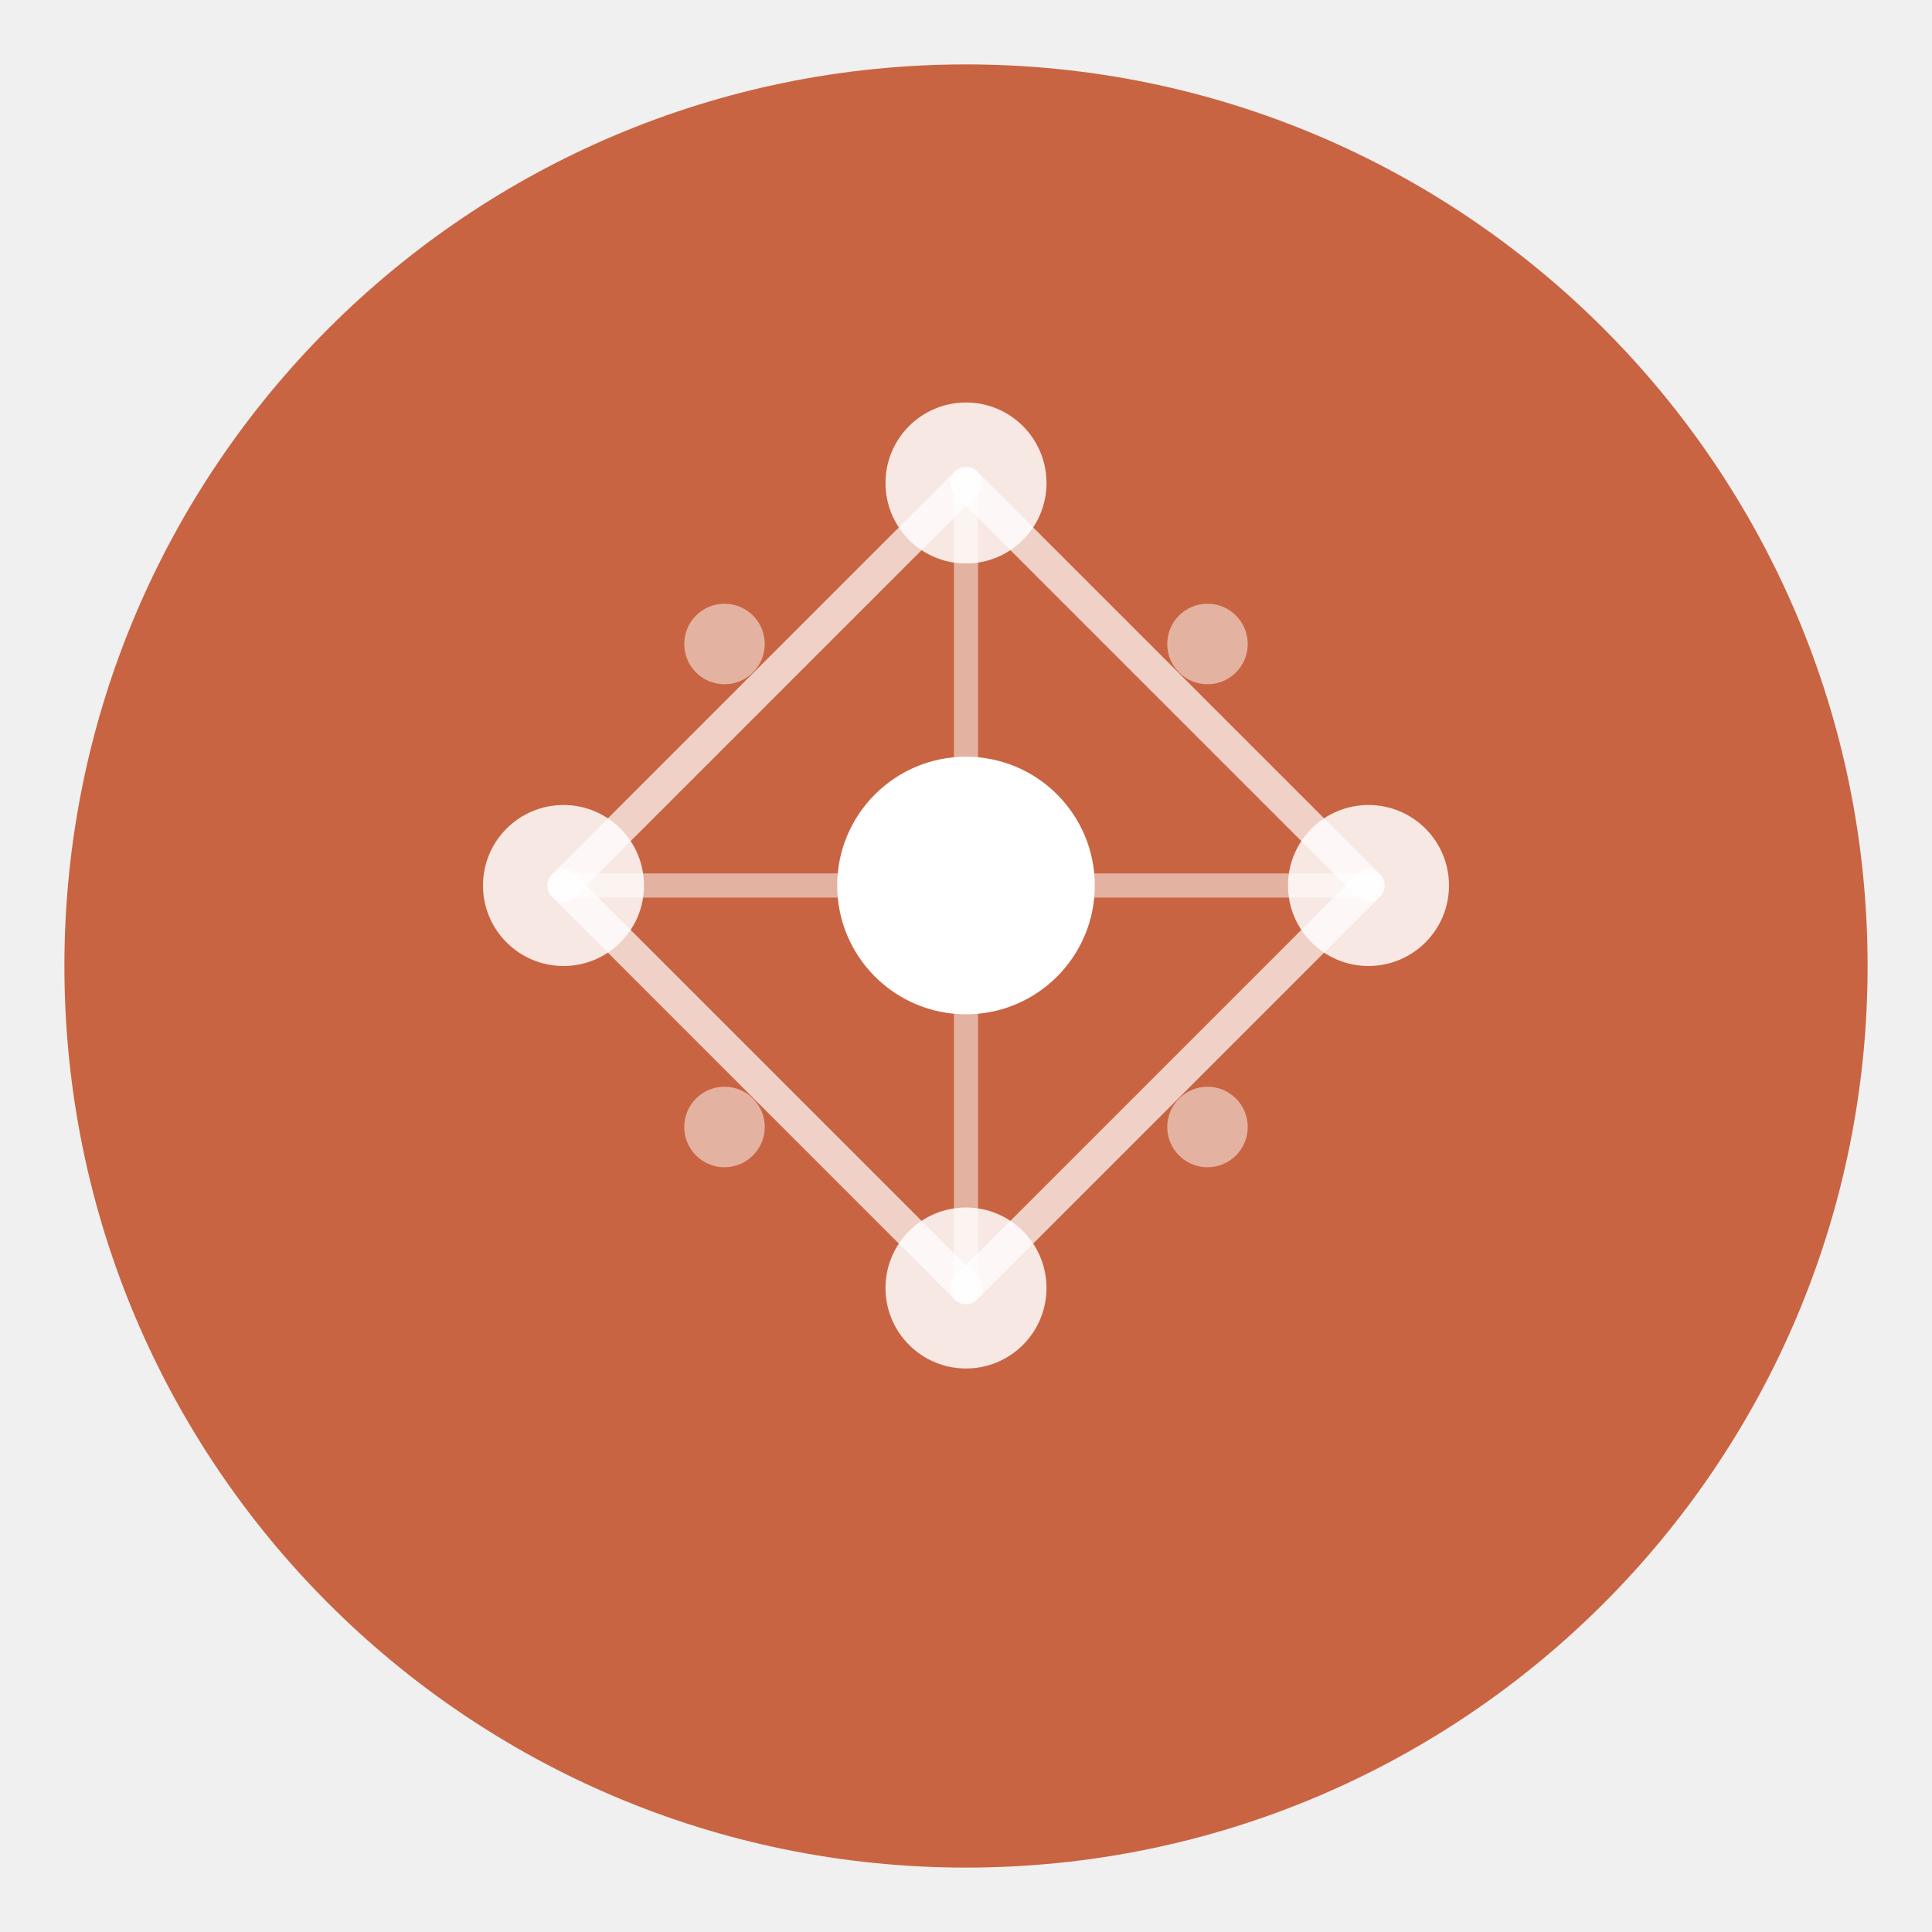
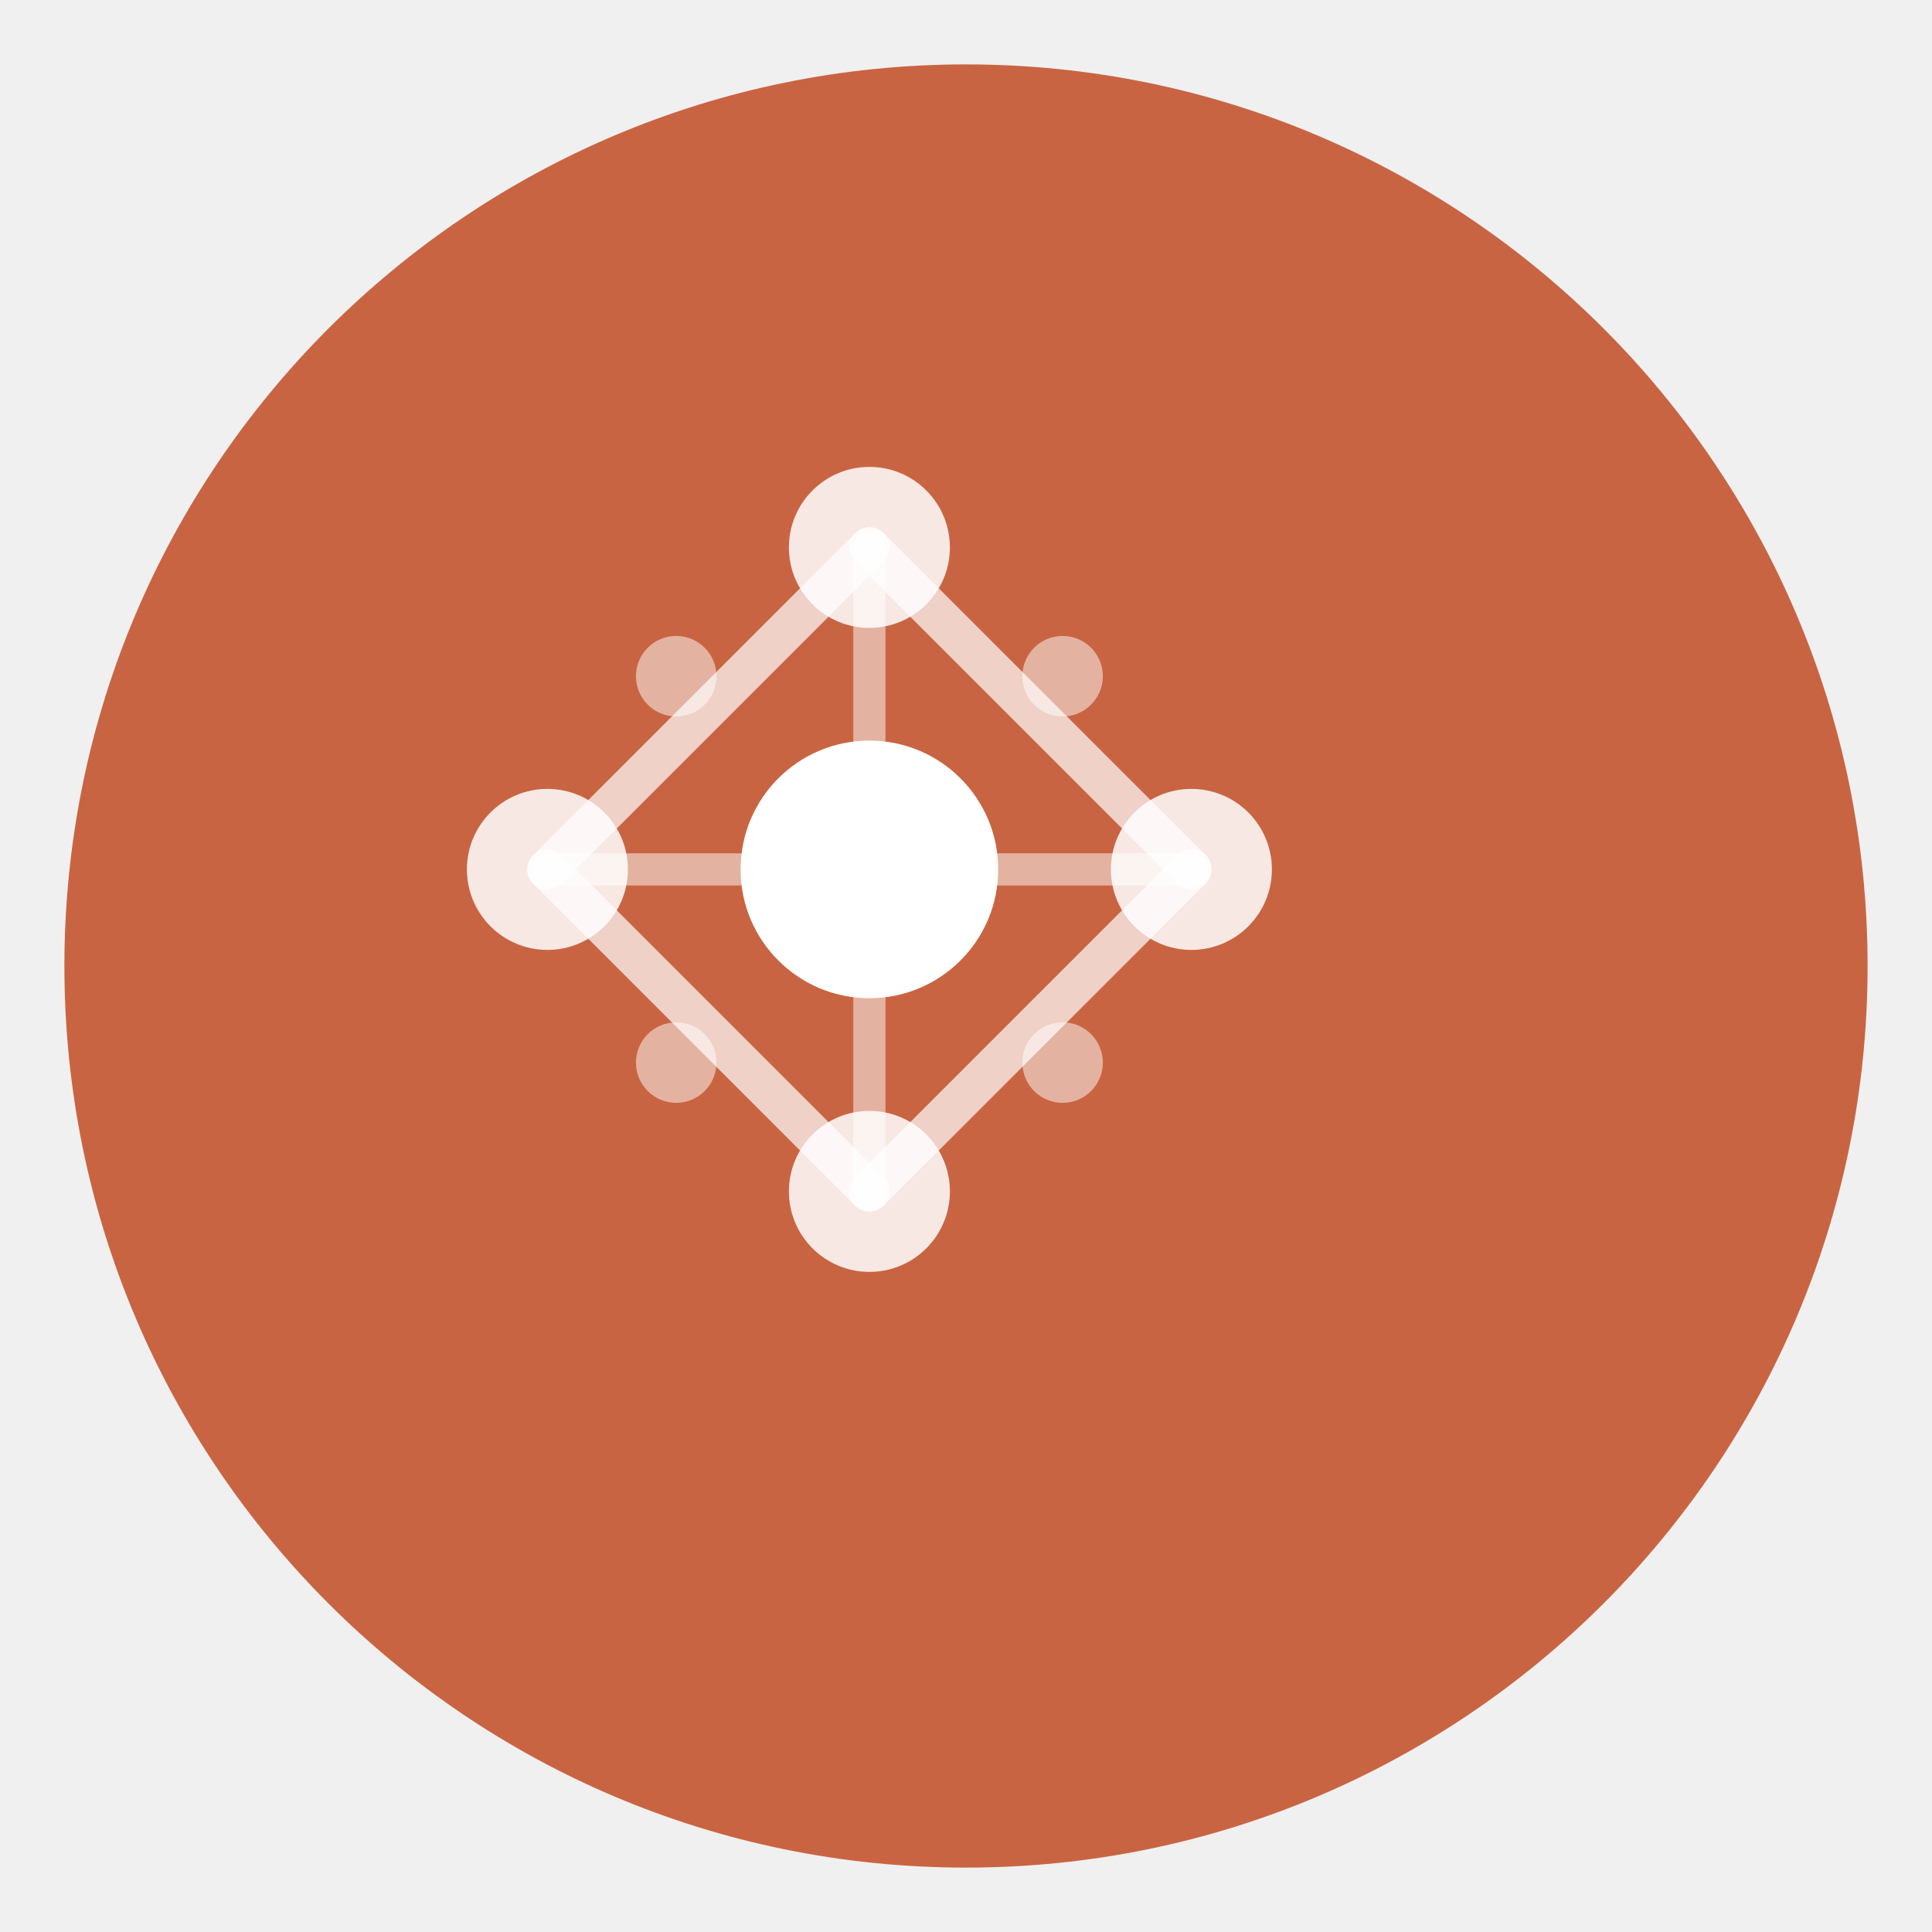
<svg xmlns="http://www.w3.org/2000/svg" viewBox="0 0 120 120" width="120" height="120">
  <circle cx="60" cy="60" r="56" fill="#c96442" />
-   <line x1="60" y1="30" x2="35" y2="55" stroke="#fff" stroke-width="2" stroke-linecap="round" opacity="0.7" />
-   <line x1="60" y1="30" x2="85" y2="55" stroke="#fff" stroke-width="2" stroke-linecap="round" opacity="0.7" />
-   <line x1="35" y1="55" x2="60" y2="80" stroke="#fff" stroke-width="2" stroke-linecap="round" opacity="0.7" />
-   <line x1="85" y1="55" x2="60" y2="80" stroke="#fff" stroke-width="2" stroke-linecap="round" opacity="0.7" />
-   <line x1="35" y1="55" x2="85" y2="55" stroke="#fff" stroke-width="1.5" stroke-linecap="round" opacity="0.5" />
-   <line x1="60" y1="30" x2="60" y2="80" stroke="#fff" stroke-width="1.5" stroke-linecap="round" opacity="0.5" />
-   <circle cx="60" cy="55" r="8" fill="#fff" />
-   <circle cx="60" cy="30" r="5" fill="#fff" opacity="0.85" />
-   <circle cx="35" cy="55" r="5" fill="#fff" opacity="0.85" />
-   <circle cx="85" cy="55" r="5" fill="#fff" opacity="0.85" />
-   <circle cx="60" cy="80" r="5" fill="#fff" opacity="0.85" />
-   <circle cx="45" cy="40" r="2.5" fill="#fff" opacity="0.5" />
-   <circle cx="75" cy="40" r="2.5" fill="#fff" opacity="0.5" />
-   <circle cx="45" cy="70" r="2.5" fill="#fff" opacity="0.5" />
-   <circle cx="75" cy="70" r="2.5" fill="#fff" opacity="0.5" />
+   <line x1="54" y1="34" x2="34" y2="54" stroke="#fff" stroke-width="2.5" stroke-linecap="round" opacity="0.7" />
+   <line x1="54" y1="34" x2="74" y2="54" stroke="#fff" stroke-width="2.5" stroke-linecap="round" opacity="0.7" />
+   <line x1="34" y1="54" x2="54" y2="74" stroke="#fff" stroke-width="2.5" stroke-linecap="round" opacity="0.7" />
+   <line x1="74" y1="54" x2="54" y2="74" stroke="#fff" stroke-width="2.5" stroke-linecap="round" opacity="0.7" />
+   <line x1="34" y1="54" x2="74" y2="54" stroke="#fff" stroke-width="2" stroke-linecap="round" opacity="0.5" />
+   <line x1="54" y1="34" x2="54" y2="74" stroke="#fff" stroke-width="2" stroke-linecap="round" opacity="0.5" />
+   <circle cx="54" cy="54" r="8" fill="#fff" />
+   <circle cx="54" cy="34" r="5" fill="#fff" opacity="0.85" />
+   <circle cx="34" cy="54" r="5" fill="#fff" opacity="0.85" />
+   <circle cx="74" cy="54" r="5" fill="#fff" opacity="0.85" />
+   <circle cx="54" cy="74" r="5" fill="#fff" opacity="0.85" />
+   <circle cx="42" cy="42" r="2.5" fill="#fff" opacity="0.5" />
+   <circle cx="66" cy="42" r="2.5" fill="#fff" opacity="0.5" />
+   <circle cx="42" cy="66" r="2.5" fill="#fff" opacity="0.5" />
+   <circle cx="66" cy="66" r="2.5" fill="#fff" opacity="0.5" />
</svg>
